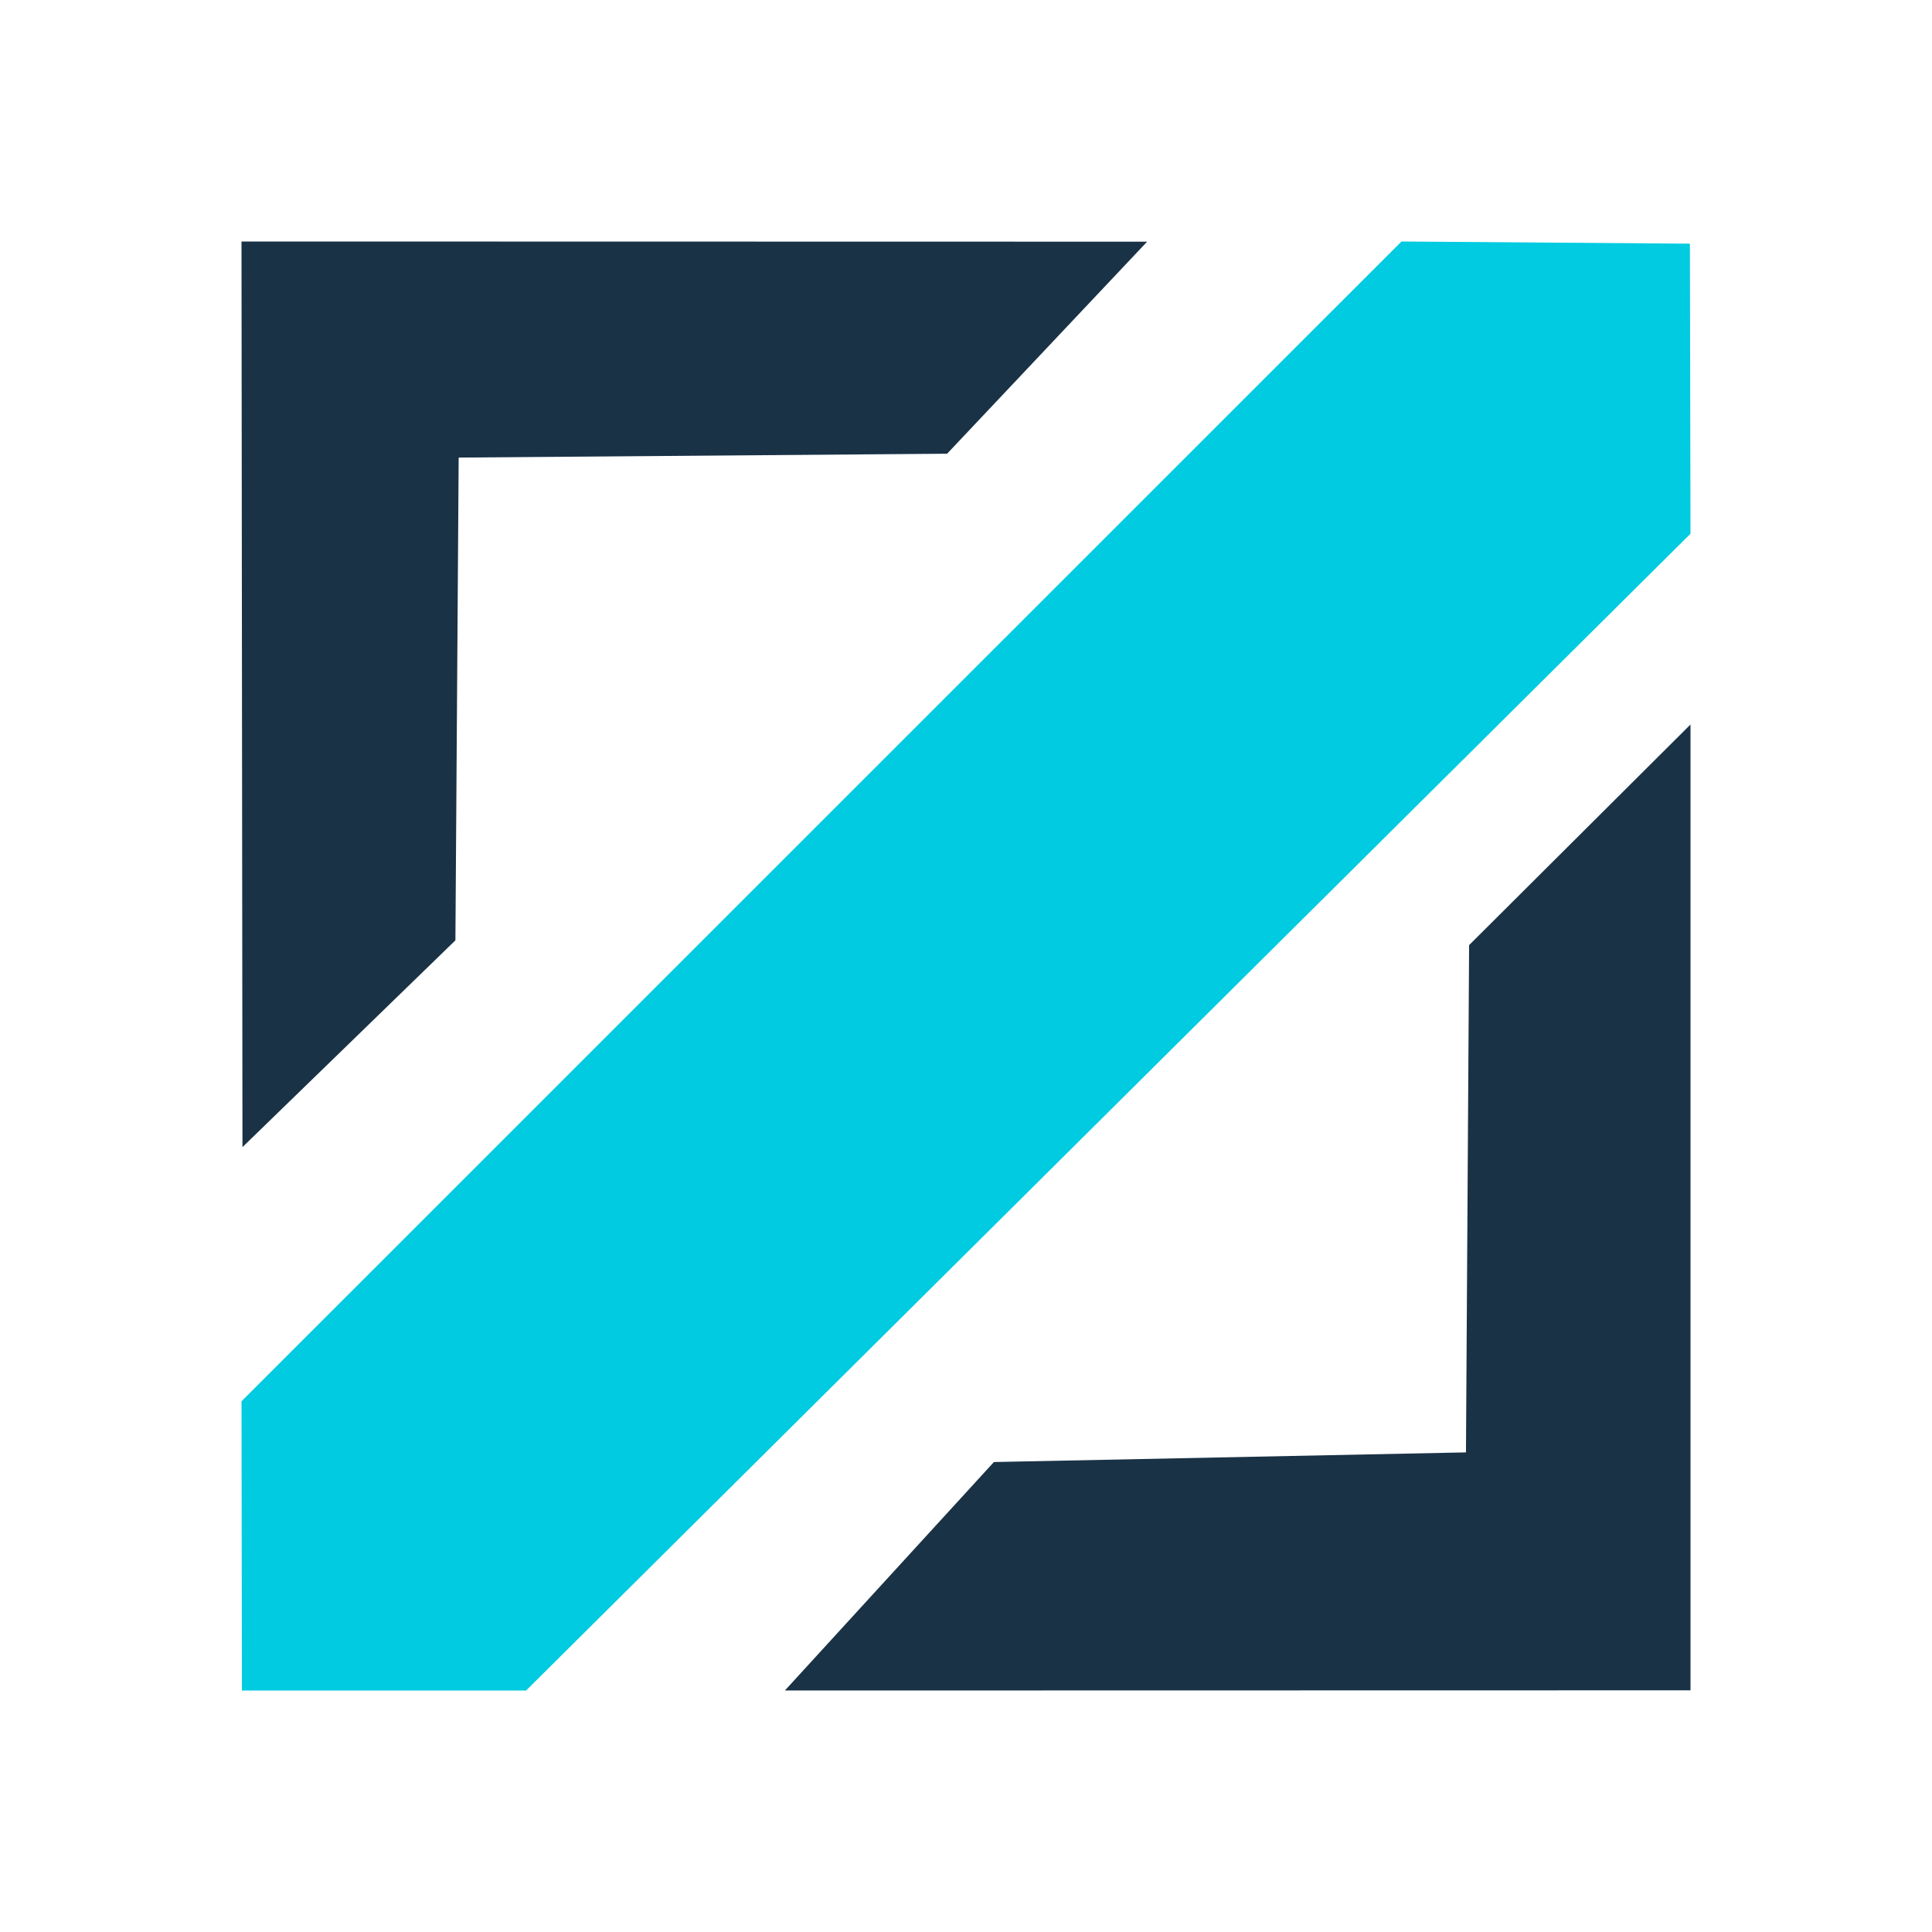
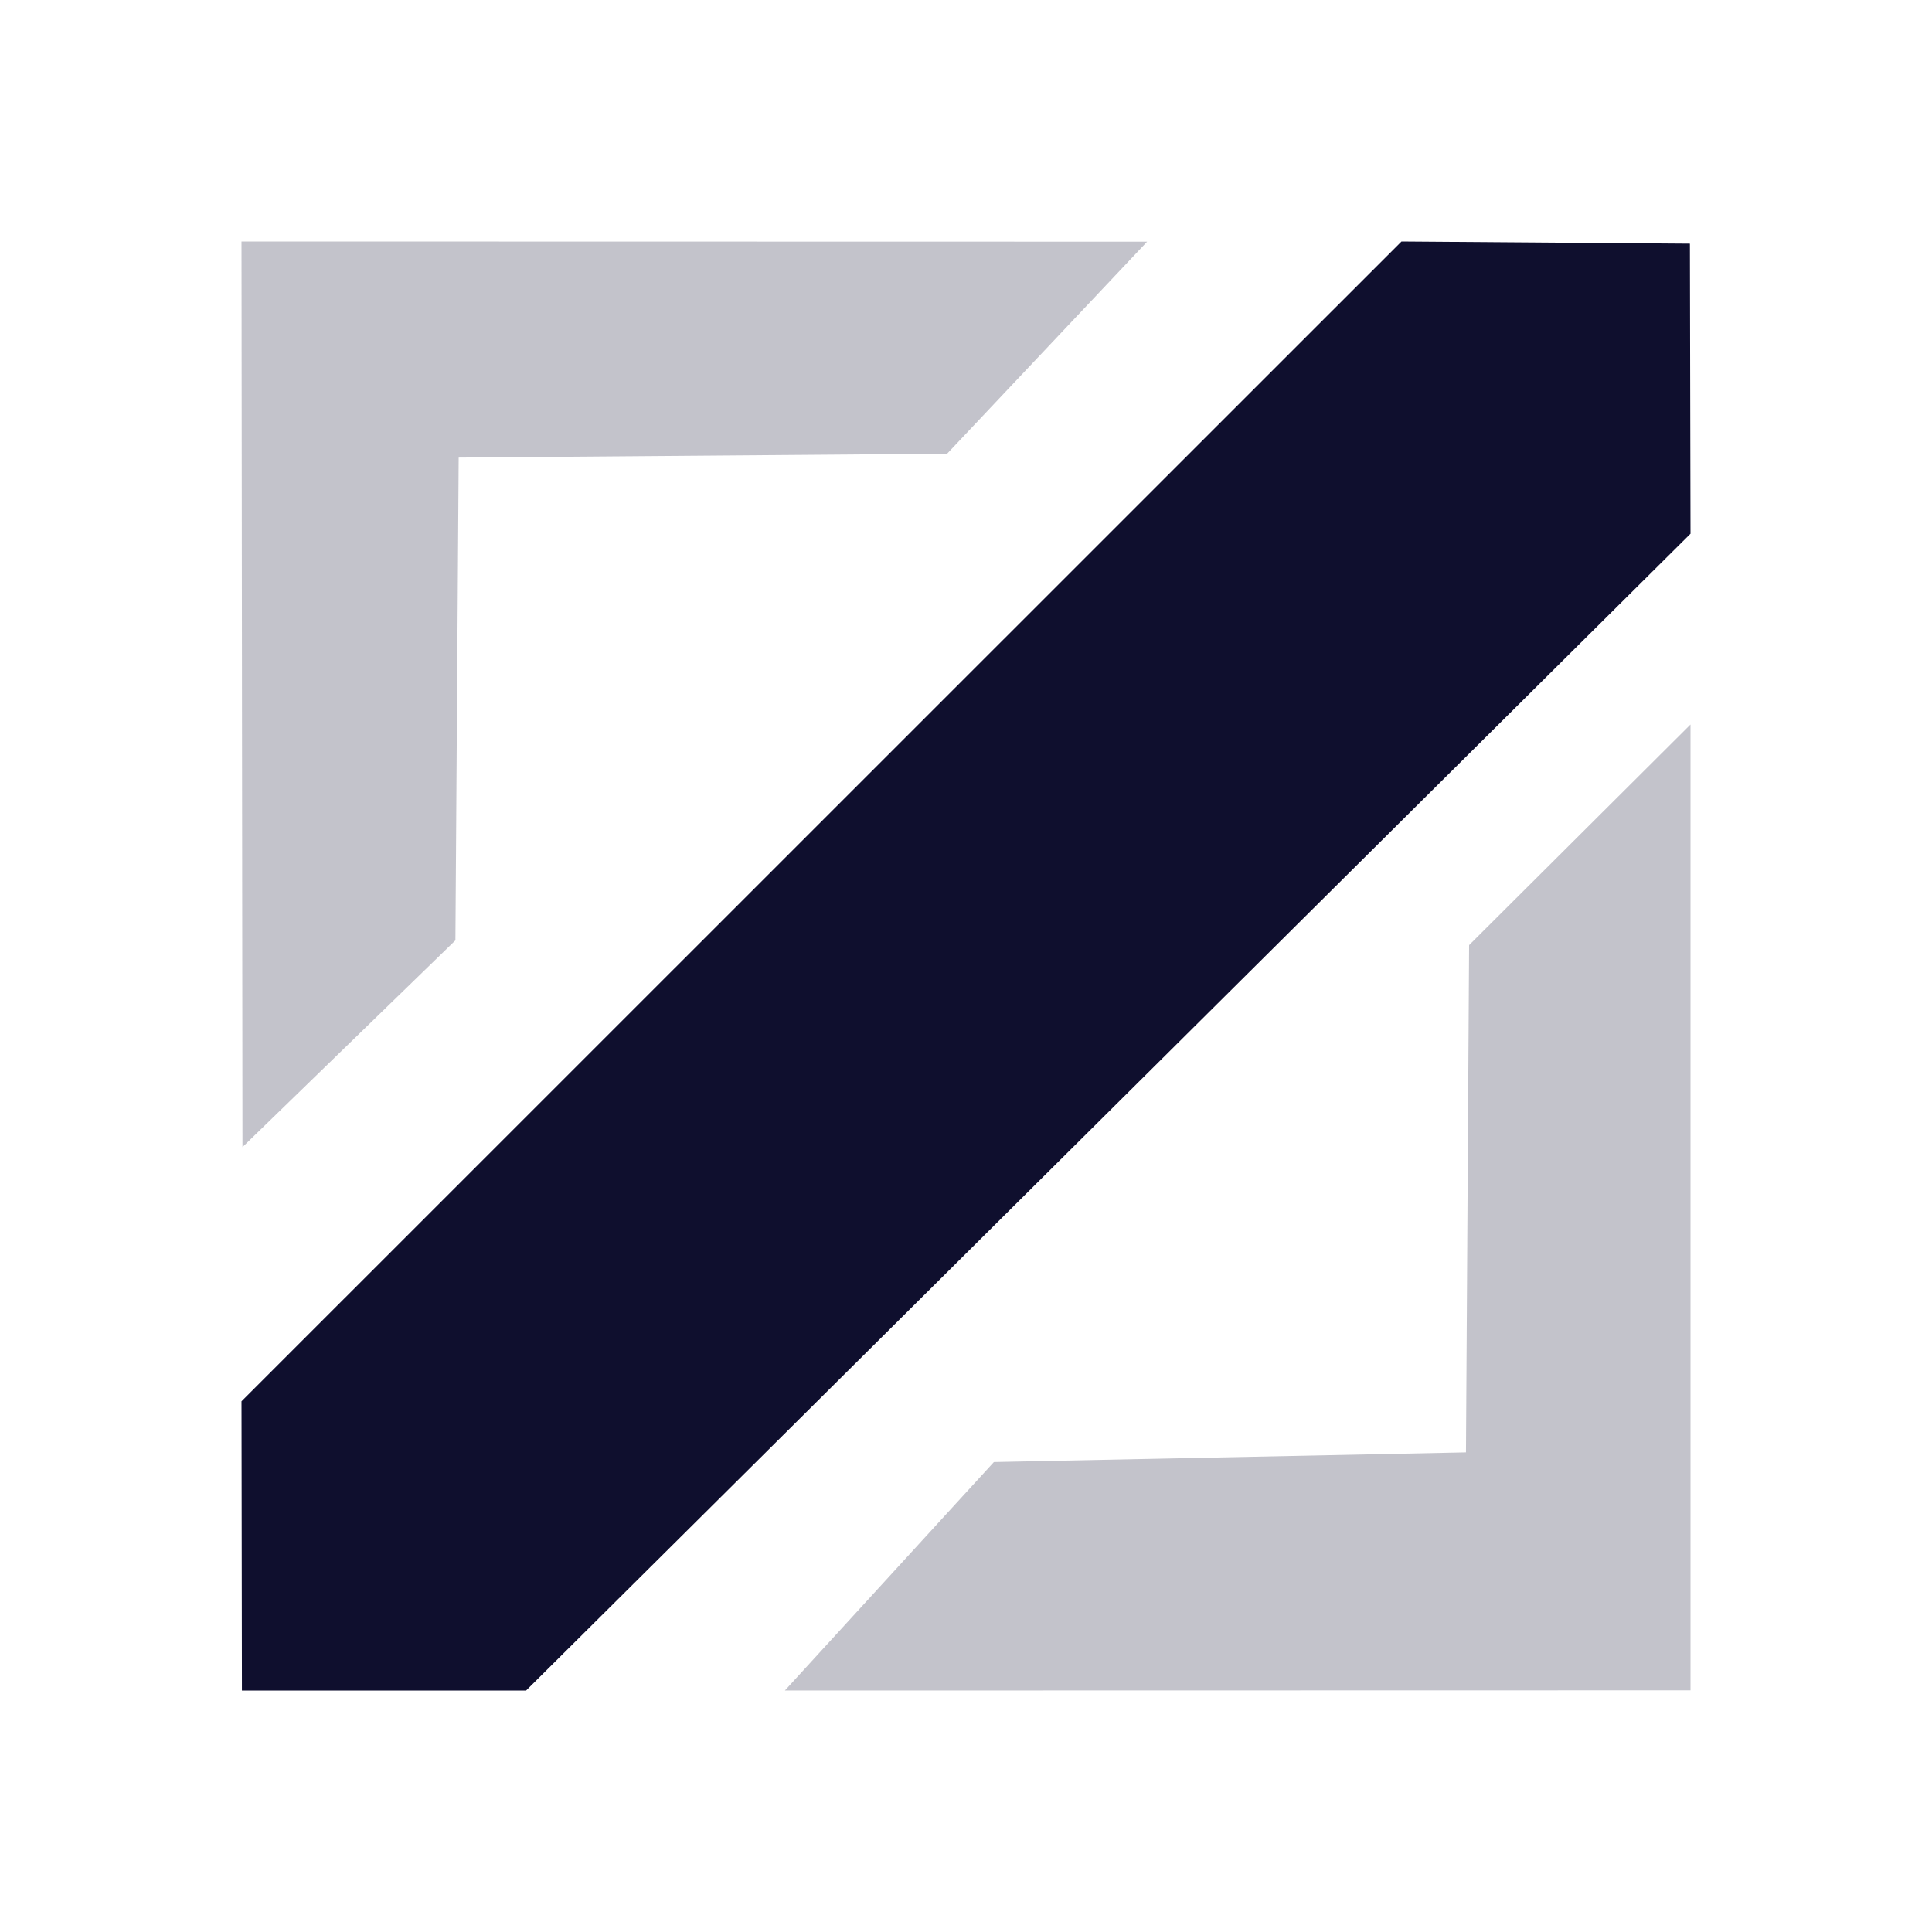
<svg xmlns="http://www.w3.org/2000/svg" width="32" height="32" viewBox="0 0 32 32" fill="none">
-   <path d="M4.007 28H8.714L28 8.84L27.99 4.036L23.213 4L4 23.21L4.007 28Z" fill="#00CBE0" />
-   <path d="M24.333 15.654L28 12V27.997L13 28L16.462 24.216L24.281 24.056L24.333 15.654Z" fill="#1A3246" />
-   <path d="M4.016 19L7.543 15.575L7.597 7.579L15.687 7.515L19 4.003L4 4L4.016 19Z" fill="#1A3246" />
+   <path d="M4.007 28H8.714L28 8.84L27.99 4.036L23.213 4L4 23.21L4.007 28Z" fill="#0F0F2E" />
+   <path opacity="0.25" d="M24.333 15.654L28 12V27.997L13 28L16.462 24.216L24.281 24.056L24.333 15.654Z" fill="#0F0F2E" />
+   <path opacity="0.25" d="M4.016 19L7.543 15.575L7.597 7.579L15.687 7.515L19 4.003L4 4L4.016 19Z" fill="#0F0F2E" />
</svg>
